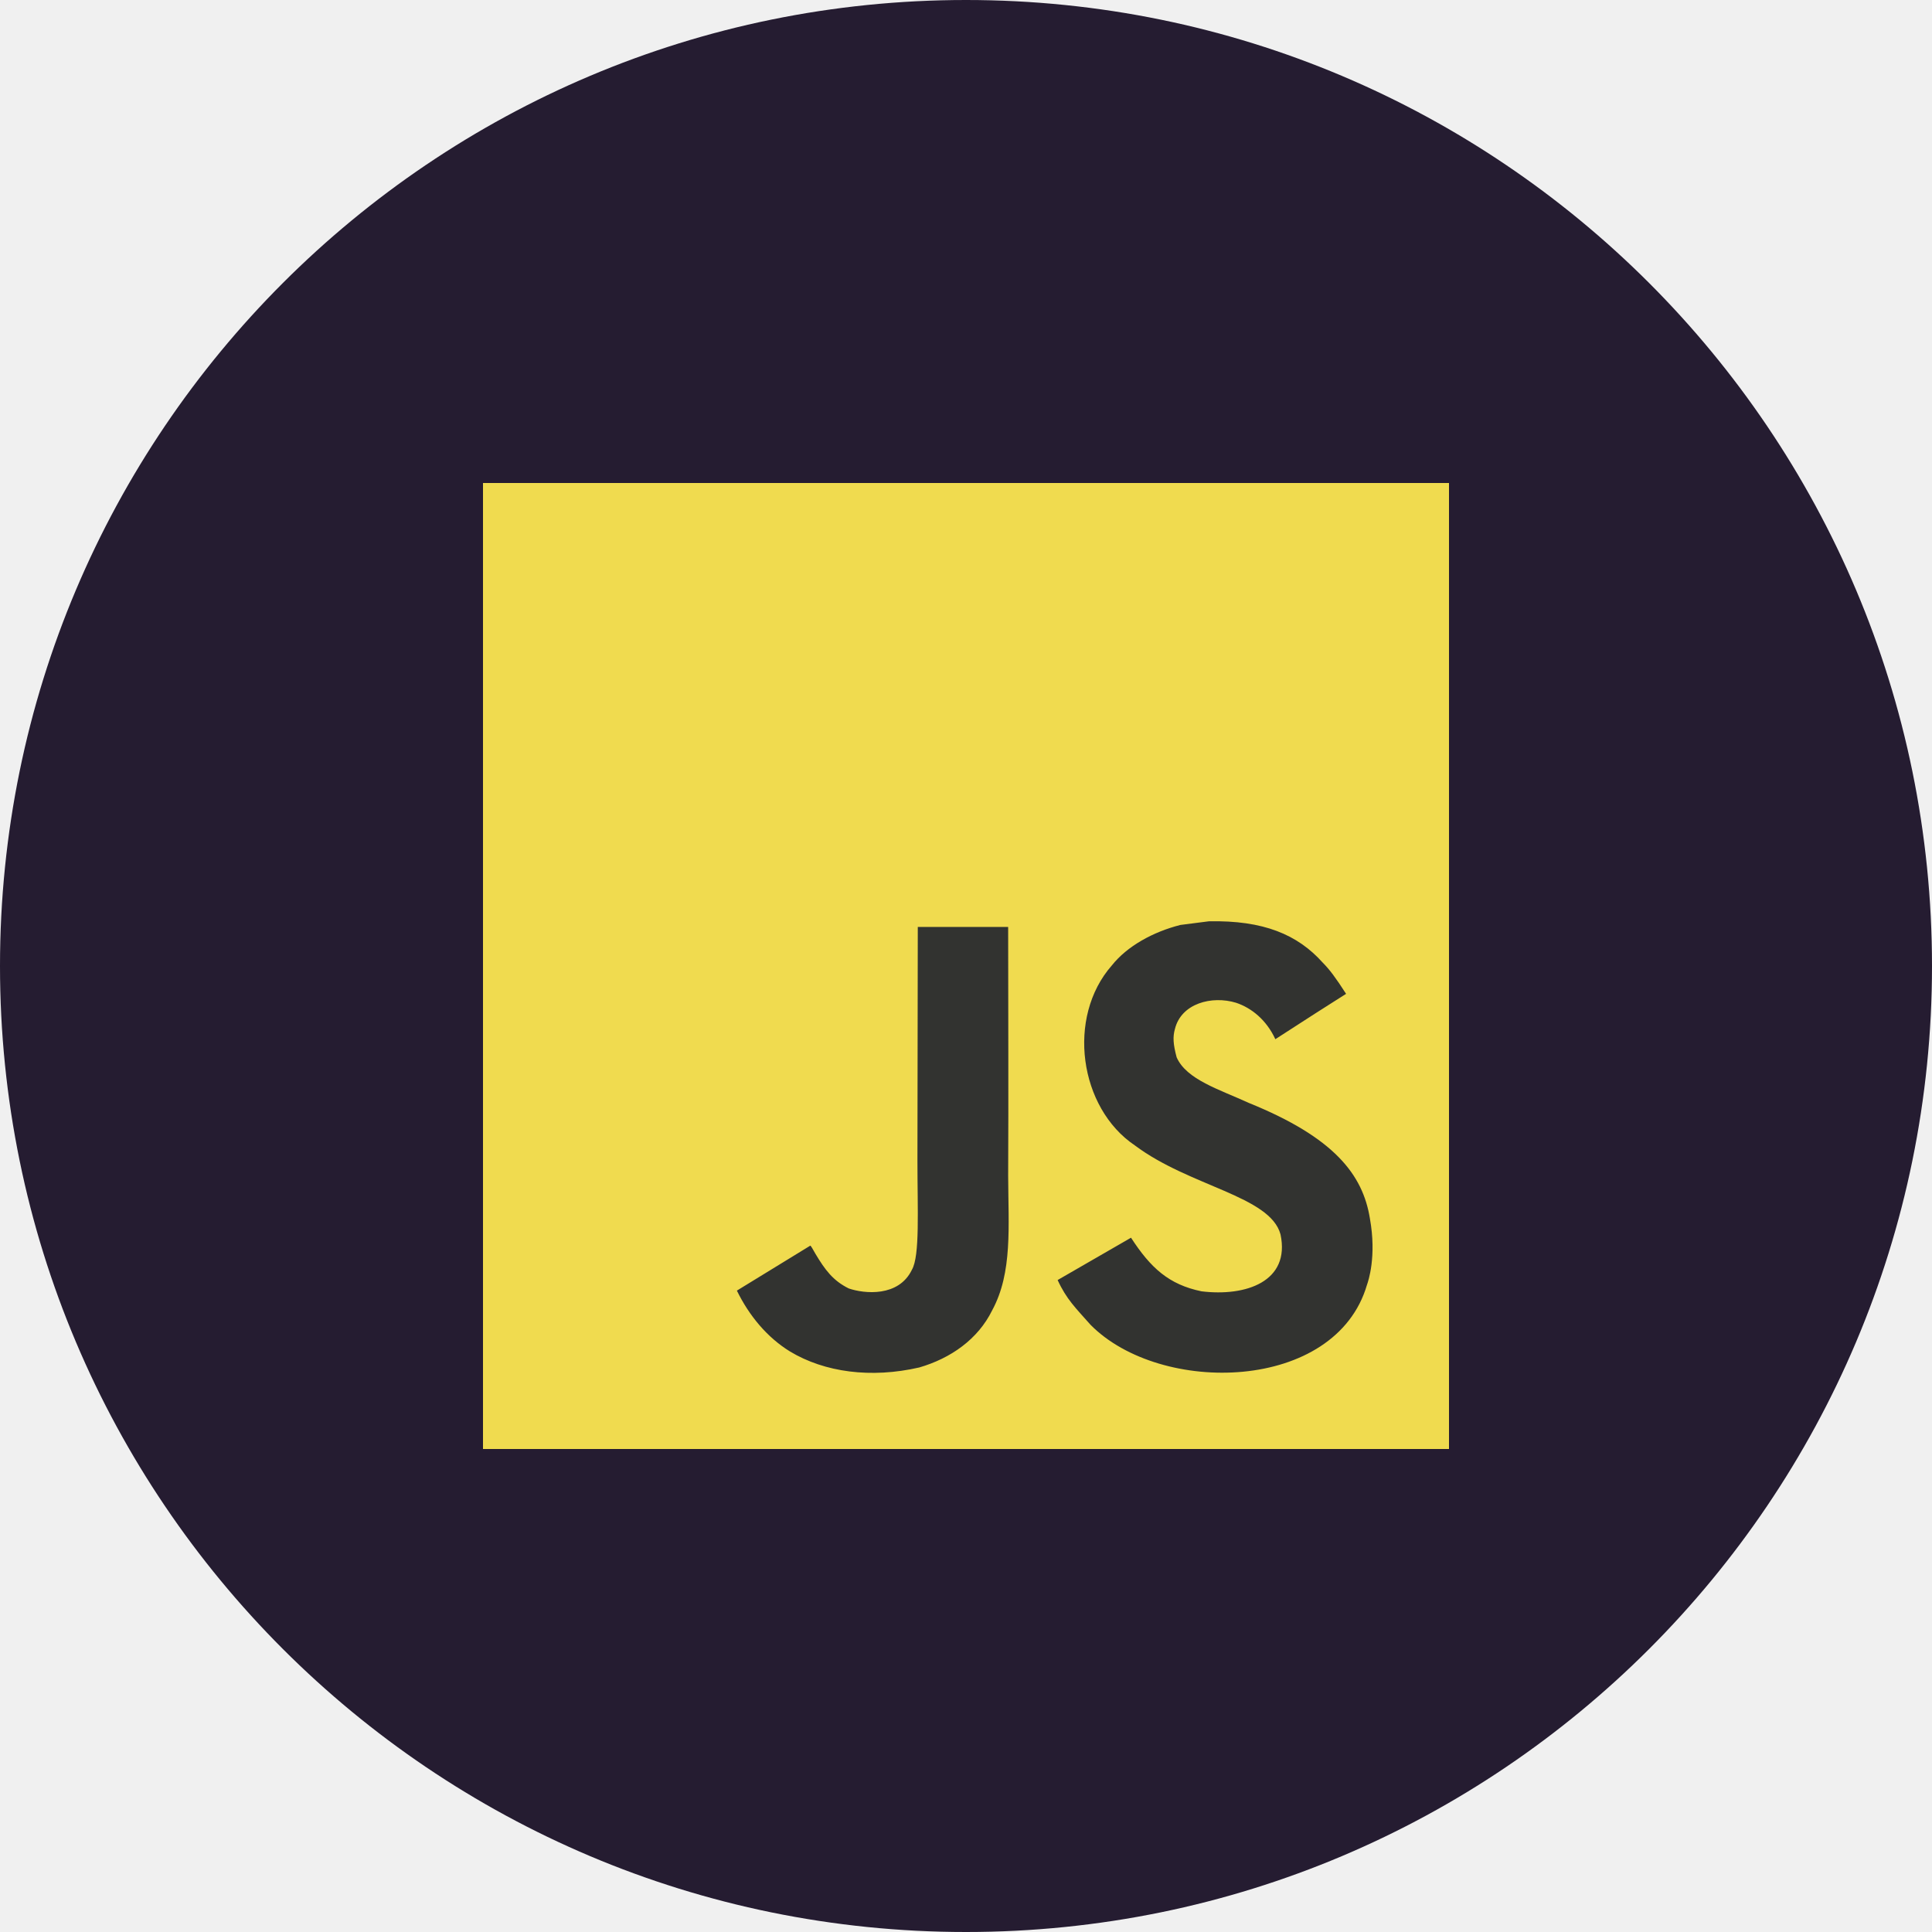
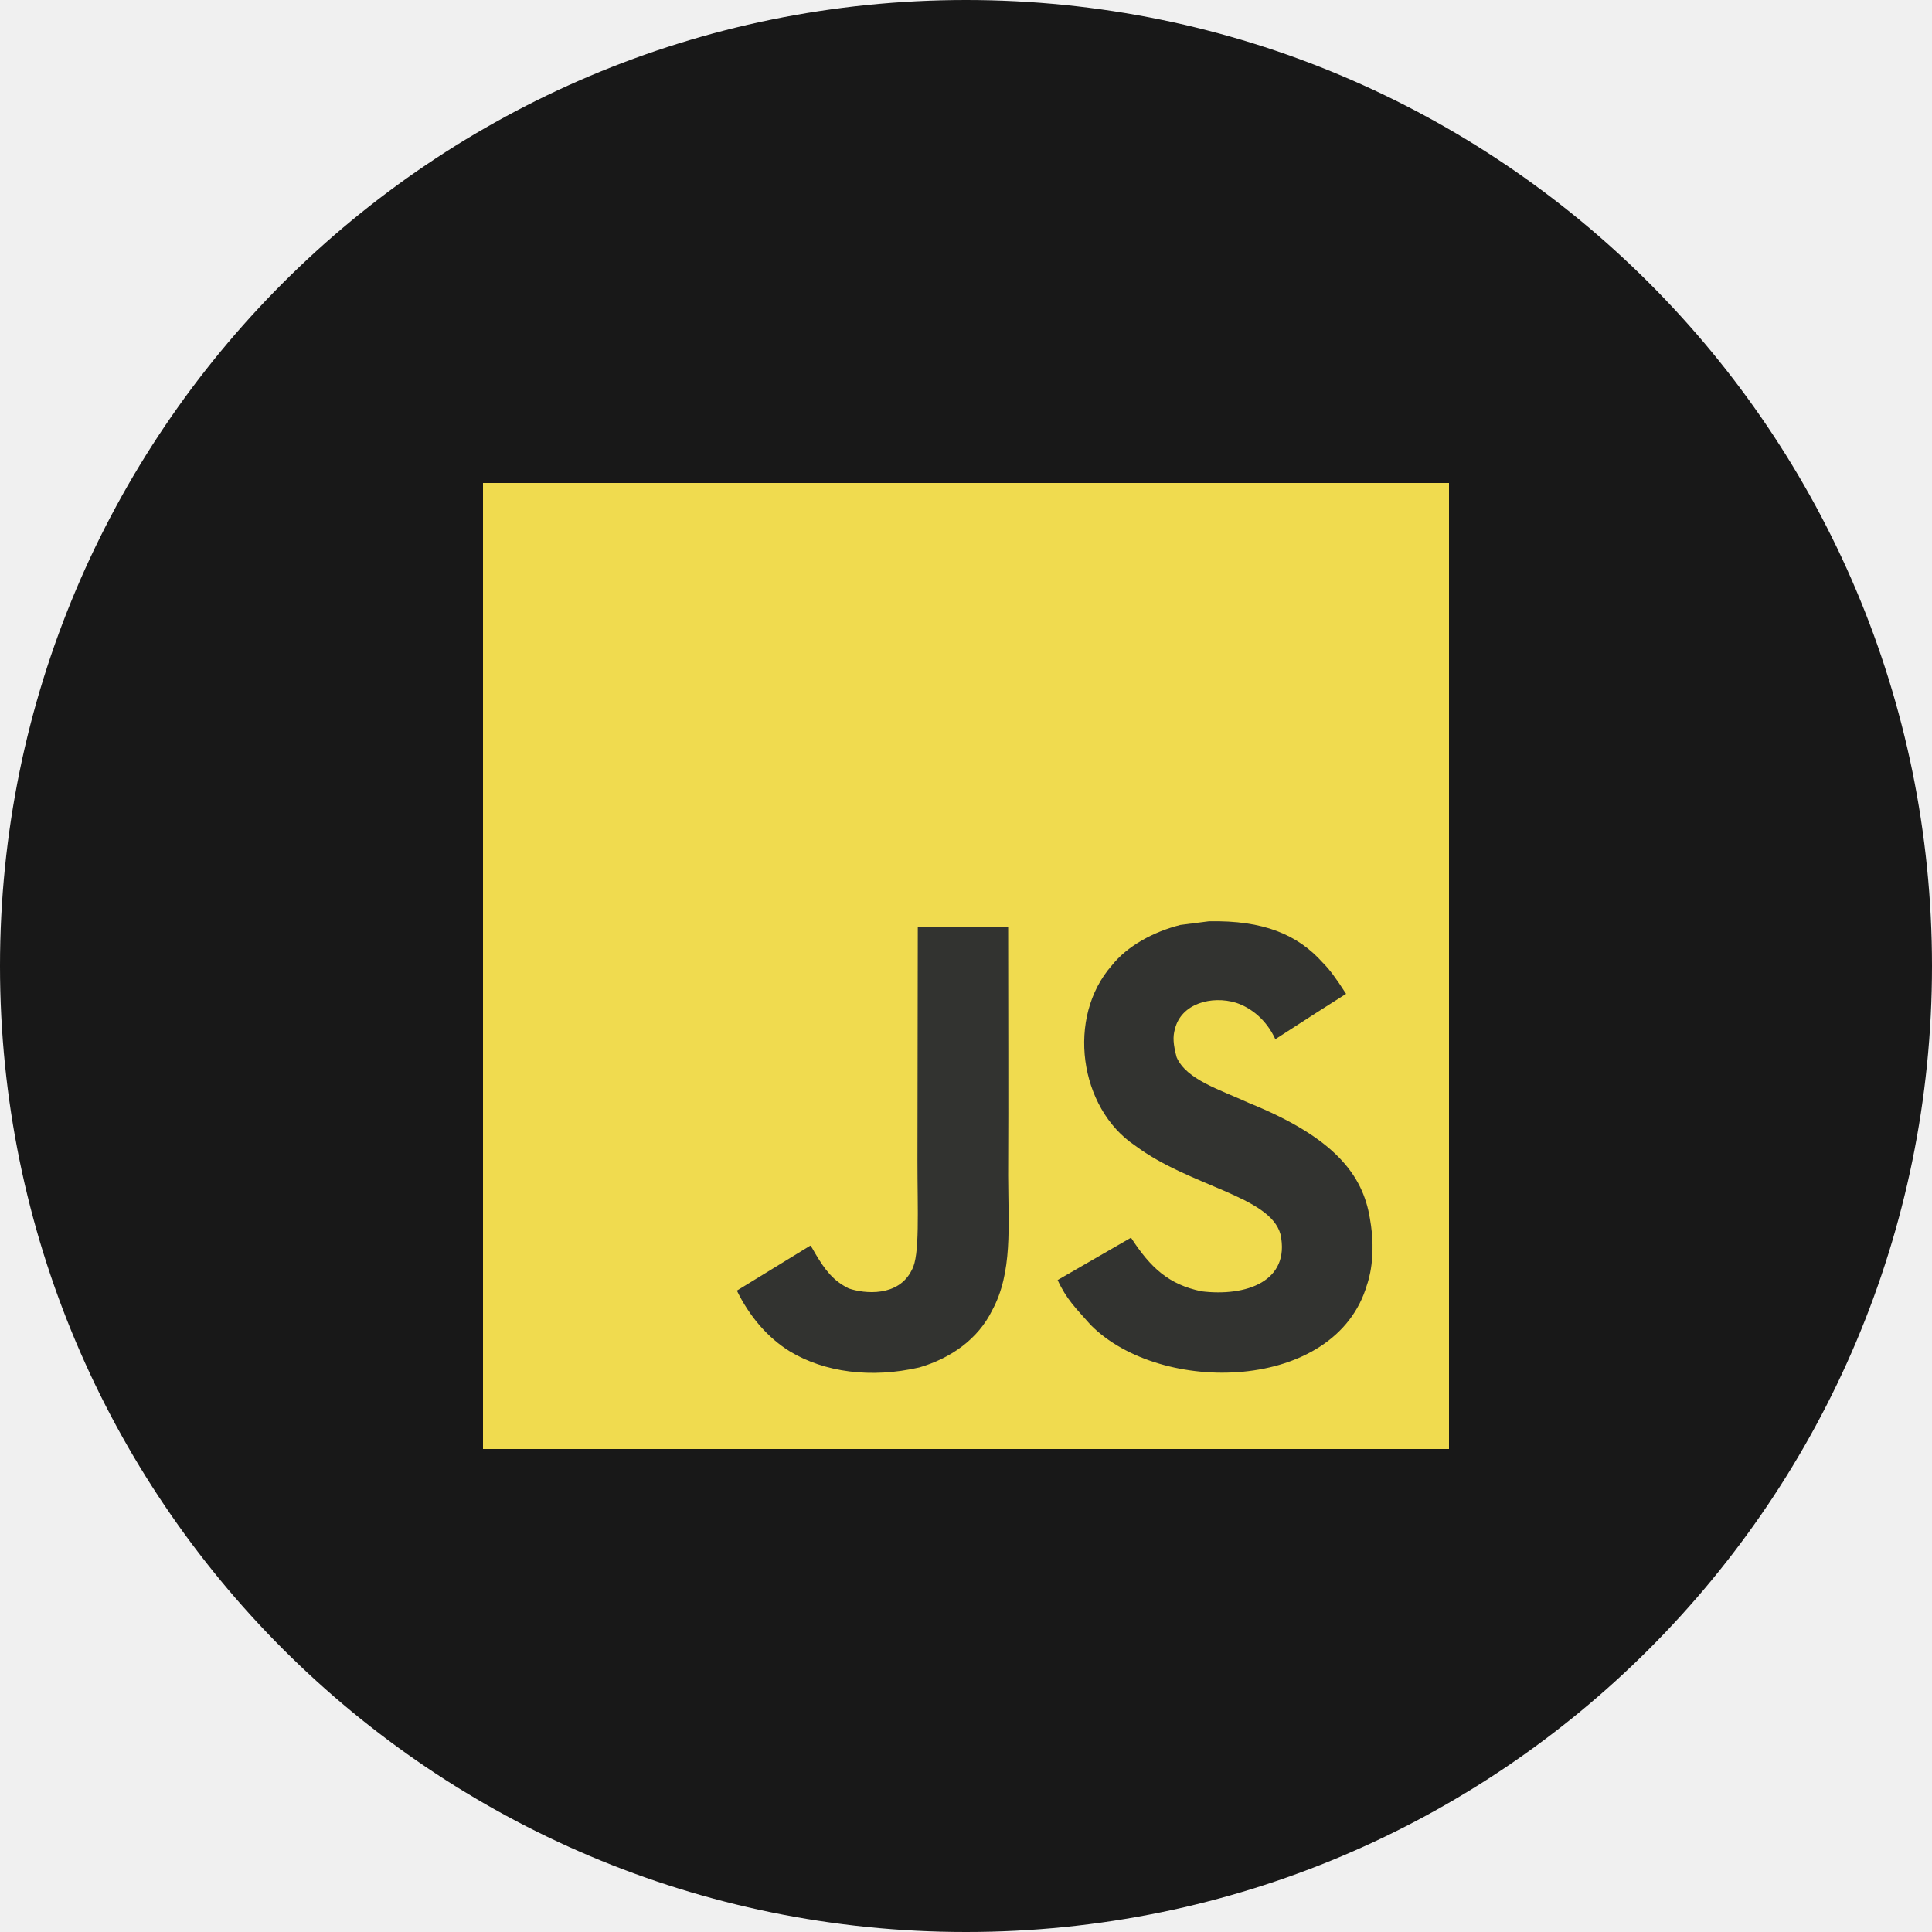
<svg xmlns="http://www.w3.org/2000/svg" width="44" height="44" viewBox="0 0 44 44" fill="none">
-   <rect width="44" height="44" rx="22" fill="#251C31" />
-   <g clip-path="url(#clip0_124_149)">
+   <rect width="44" height="44" rx="22" fill="black" fill-opacity="0.9" />
+   <g clip-path="url(#clip0_186_28)">
    <path d="M11 11H33V33H11V11Z" fill="#F0DB4F" />
    <path d="M31.199 27.753C31.038 26.749 30.384 25.906 28.445 25.12C27.772 24.811 27.021 24.589 26.797 24.079C26.718 23.782 26.707 23.614 26.758 23.435C26.902 22.851 27.598 22.669 28.15 22.837C28.506 22.956 28.843 23.23 29.045 23.667C29.995 23.052 29.993 23.056 30.656 22.634C30.413 22.257 30.283 22.084 30.124 21.923C29.553 21.285 28.776 20.956 27.531 20.982C27.316 21.009 27.098 21.038 26.883 21.065C26.262 21.222 25.67 21.548 25.323 21.985C24.282 23.167 24.578 25.235 25.846 26.086C27.094 27.023 28.928 27.236 29.163 28.113C29.39 29.186 28.374 29.533 27.364 29.409C26.619 29.255 26.205 28.876 25.758 28.188C24.934 28.665 24.934 28.665 24.087 29.152C24.288 29.591 24.499 29.79 24.836 30.171C26.429 31.787 30.417 31.708 31.132 29.261C31.162 29.177 31.354 28.617 31.199 27.753ZM22.96 21.111H20.902C20.902 22.889 20.894 24.654 20.894 26.431C20.894 27.563 20.952 28.6 20.768 28.918C20.467 29.543 19.687 29.466 19.331 29.344C18.97 29.167 18.786 28.914 18.572 28.556C18.514 28.454 18.47 28.374 18.455 28.368C17.897 28.709 17.341 29.052 16.782 29.393C17.06 29.963 17.47 30.459 17.995 30.781C18.779 31.252 19.833 31.396 20.936 31.143C21.653 30.934 22.272 30.501 22.596 29.842C23.064 28.979 22.964 27.933 22.96 26.776C22.97 24.89 22.96 23.004 22.96 21.111Z" fill="#323330" />
  </g>
  <defs>
-     <clipPath id="clip0_124_149">
+     <clipPath id="clip0_186_28">
      <rect width="22" height="22" fill="white" transform="translate(11 11)" />
    </clipPath>
  </defs>
</svg>
